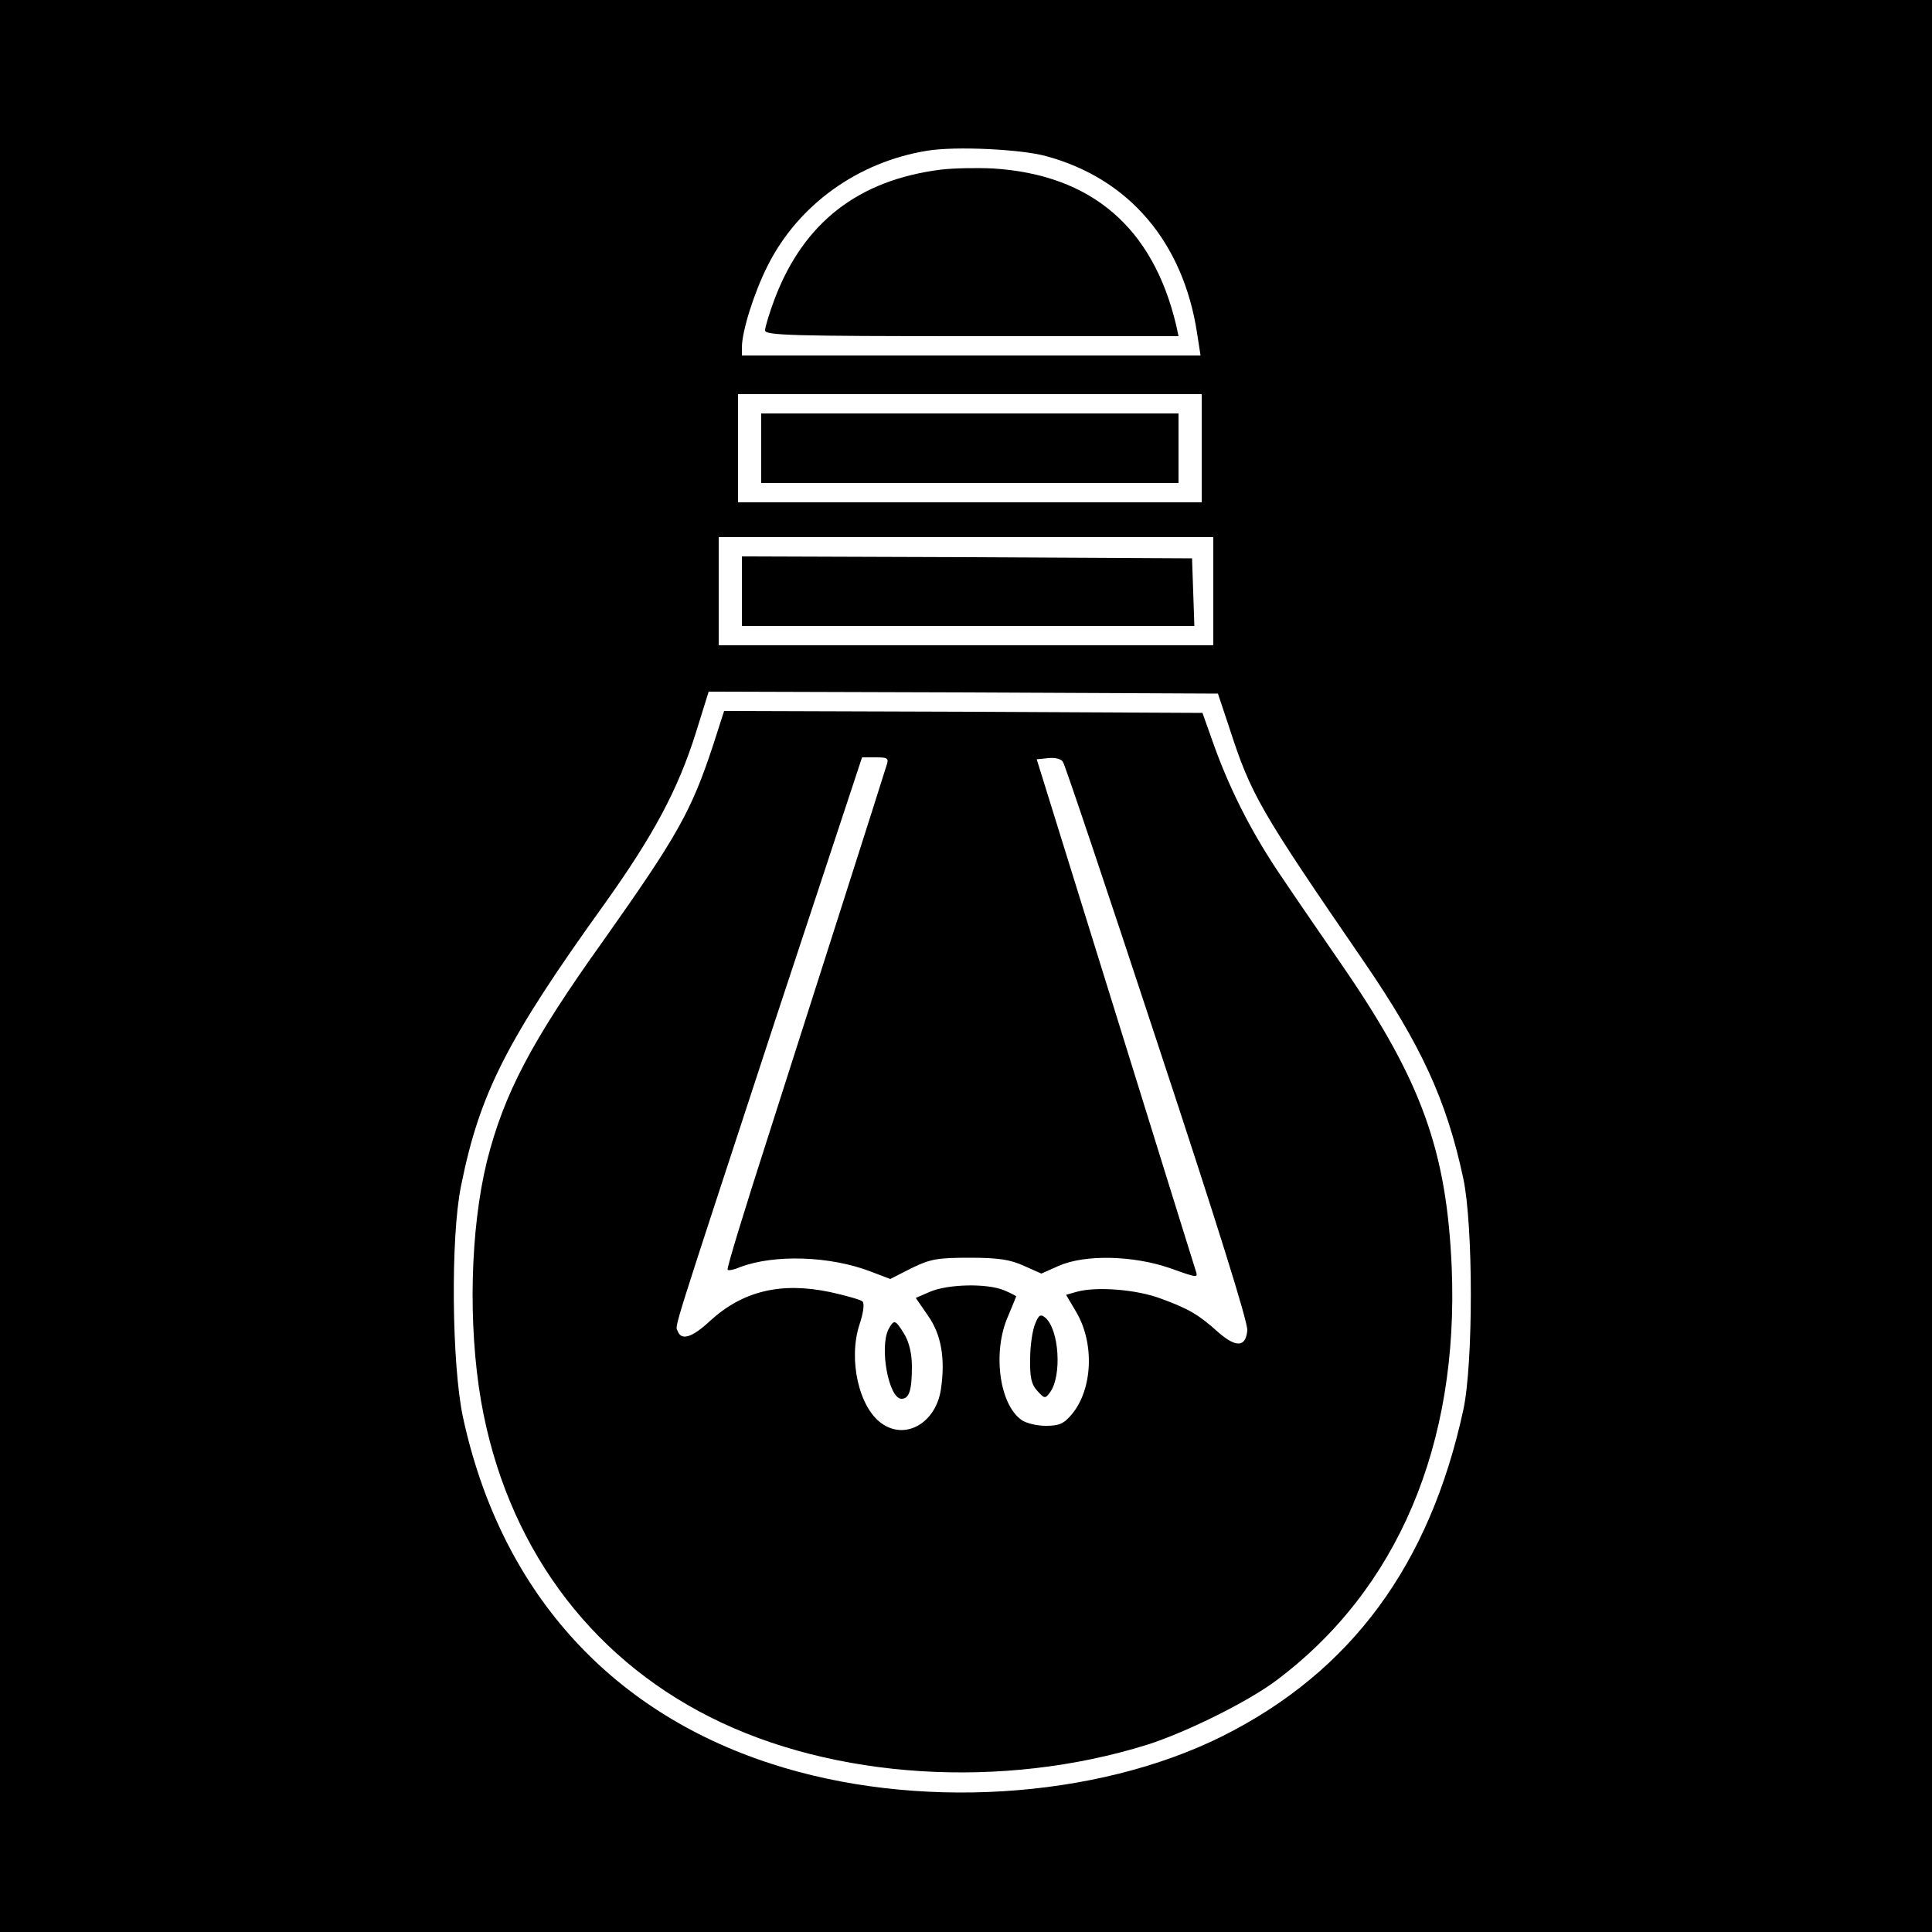
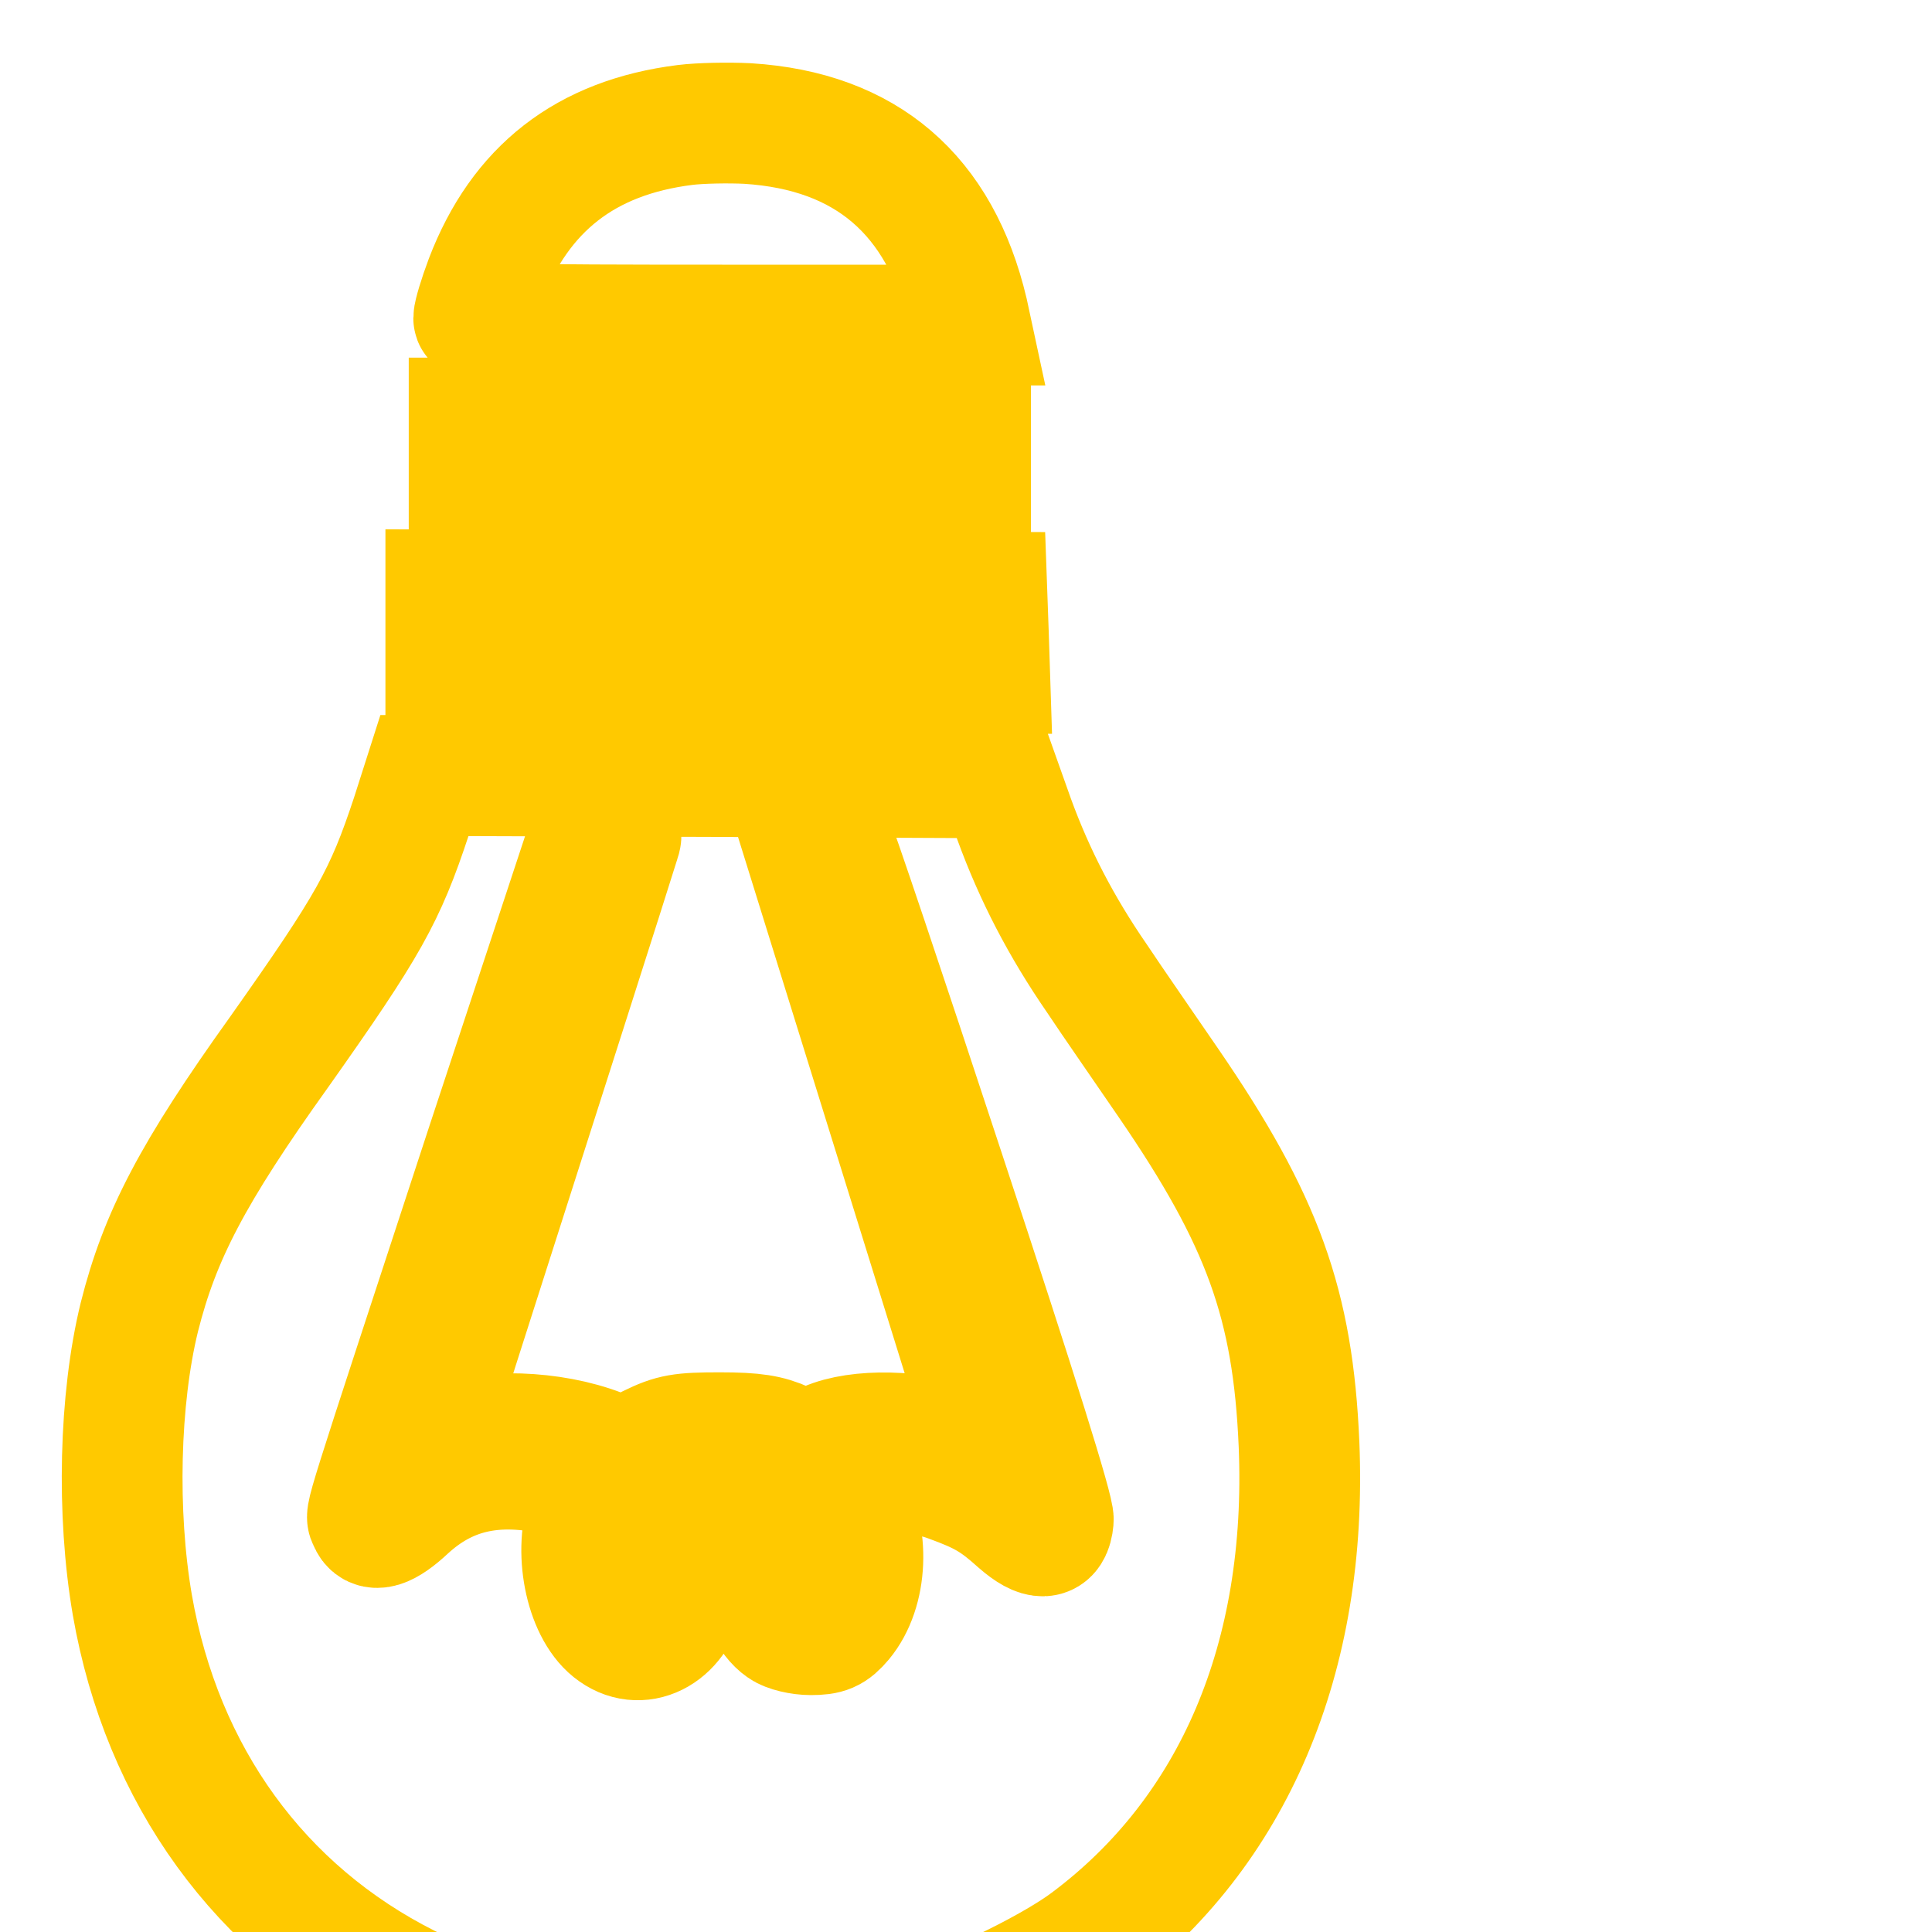
- <svg xmlns="http://www.w3.org/2000/svg" version="1" width="666.667" height="666.667" viewBox="0 0 500 500">
-   <path d="M0 250v250h500V0H0v250zM270.7 40.4c21.5 5.8 35.5 22.3 39.1 45.8l.9 5.8H192v-2.1c0-4.2 3.2-14.3 6.7-21.2C206.6 53 222 41.9 240 39c7.2-1.2 24.2-.4 30.7 1.4zM311 116v14H191v-28h120v14zm3 37v14H186v-28h128v14zm4.1 35.2c5.7 17.6 7.8 21.2 34.9 60.7 14.8 21.6 21.4 35.9 25.7 56.1 2.6 12.2 2.6 47.9 0 59.9-8.7 40.1-29 67.7-62.3 84.4-32.9 16.4-79.7 19.3-117 7.1-42.1-13.7-70-45.2-79.6-89.7-2.9-13.7-3.2-46.5-.5-59.7 4.8-24 11.8-37.8 37.1-73 12.7-17.8 19-29.5 23.7-44.4l3.3-10.6 65.9.2 65.9.3 2.9 8.7z" />
-   <path d="M243.5 43.9c-21.4 2.7-35.5 13.7-43 33.4-1.4 3.7-2.5 7.4-2.5 8.2 0 1.3 7 1.5 53.5 1.5H305l-.6-2.8c-6-25.3-21.9-39-47.4-40.6-4.1-.2-10.2-.1-13.5.3zM197 116v9h108v-18H197v9zM192 153v9h117.1l-.3-8.8-.3-8.7-58.2-.3-58.3-.2v9zM184.6 192.7c-5.7 17.3-9.2 23.5-28.5 50.8-18.6 26-25.7 39.6-30.1 57.1-4.3 17.6-4.9 42.2-1.5 62 6.4 36.7 27.5 65.8 59.3 81.8 31.9 16.1 75.8 18.8 113.2 7.1 10-3.2 26-11.1 33.3-16.6 31.4-23.5 47.3-61 45.4-106.9-1.3-30.2-7.8-48.2-28.1-77.8-5-7.3-12-17.4-15.4-22.5-7.7-11.2-13.4-22.2-17.8-34.2l-3.2-9-61.9-.3-61.9-.2-2.8 8.7zm44.8 5.5c-1.3 4.3-19.6 61.5-30.5 95.6-6.1 18.9-10.9 34.6-10.6 34.8.2.3 1.7 0 3.3-.7 8.8-3.3 23.2-2.9 33.8 1.2l5 1.9 5.5-2.8c4.9-2.4 6.8-2.7 15.1-2.7 7.5 0 10.5.5 14 2.1l4.5 2 4.5-2c6.8-3 19.3-2.7 28.8.6 7.3 2.6 7.3 2.6 6.6.5-.4-1.2-9.8-31.5-20.9-67.2l-20.2-65 3-.3c1.7-.2 3.4.2 3.8 1 .5.7 11.5 33.4 24.4 72.6 15.5 46.9 23.5 72.5 23.3 74.5-.4 4.4-2.9 4.5-7.5.5-5.1-4.6-7.7-6.1-14.8-8.7-6.3-2.4-16.7-3.2-21.8-1.8l-2.8.8 2.6 4.4c4.8 8.1 4.3 20-1.1 26.5-2.1 2.5-3.3 3-6.8 3-2.3 0-5.1-.7-6.2-1.5-5.8-4-7.6-17.7-3.5-26.9 1.1-2.7 2.1-5 2.1-5.1 0-.1-1.5-.9-3.2-1.6-4.4-1.8-14.4-1.6-19.1.4l-3.7 1.6 3.1 4.5c3.5 4.9 4.6 11.2 3.4 19.2-1.3 8.6-9.1 13.2-15.3 8.8-5.9-4.1-8.7-16.5-5.8-25.5 1-3 1.4-5.5.8-6.1-.4-.4-4.2-1.5-8.3-2.4-12.8-2.7-22.7-.3-31.2 7.5-4.6 4.3-7.4 5.1-8.3 2.6-.7-1.7-2.4 3.8 25.5-81.3l22.2-67.2h3.5c3.2 0 3.5.2 2.8 2.2z" />
-   <path d="M267.9 342.6c-.7 1.6-1.3 5.7-1.3 9-.1 4.8.3 6.7 1.9 8.4 1.8 2 2 2 3.2.4 3.2-4.3 2.4-16.4-1.2-19.4-1.2-1-1.7-.7-2.6 1.6zM230 343.9c-2.5 4.7 0 18.1 3.3 18.1 2 0 2.7-2.2 2.7-8.3 0-3.4-.7-6.3-2-8.5-2.3-3.7-2.6-3.8-4-1.3z" />
+ <svg xmlns="http://www.w3.org/2000/svg" width="16px" height="16px" viewBox="0 0 16 16" version="1.1">
+   <defs />
+   <g id="Page-1" stroke="none" stroke-width="1" fill="none" fill-rule="evenodd">
+     <g id="safari-pinned-tab" transform="translate(1, 1)" fill-rule="nonzero" stroke="#FFC900">
+       <g id="Group">
+         <path d="M4.673,0.035 C3.85,0.138 3.308,0.562 3.019,1.319 C2.965,1.462 2.923,1.604 2.923,1.635 C2.923,1.685 3.192,1.692 4.981,1.692 L7.038,1.692 L7.015,1.585 C6.785,0.612 6.173,0.085 5.192,0.023 C5.035,0.015 4.8,0.019 4.673,0.035 Z M2.885,2.808 L2.885,3.154 L7.038,3.154 L7.038,2.462 L2.885,2.462 L2.885,2.808 Z M2.692,4.231 L2.692,4.577 L7.196,4.577 L7.185,4.238 L7.173,3.904 L4.935,3.892 L2.692,3.885 L2.692,4.231 Z M2.408,5.758 C2.188,6.423 2.054,6.662 1.312,7.712 C0.596,8.712 0.323,9.235 0.154,9.908 C-0.012,10.585 -0.035,11.531 0.096,12.292 C0.342,13.704 1.154,14.823 2.377,15.438 C3.604,16.058 5.292,16.162 6.731,15.712 C7.115,15.588 7.731,15.285 8.012,15.073 C9.219,14.169 9.831,12.727 9.758,10.962 C9.708,9.8 9.458,9.108 8.677,7.969 C8.485,7.688 8.215,7.3 8.085,7.104 C7.788,6.673 7.569,6.25 7.4,5.788 L7.277,5.442 L4.896,5.431 L2.515,5.423 L2.408,5.758 L2.408,5.758 Z M4.131,5.969 C4.081,6.135 3.377,8.335 2.958,9.646 C2.723,10.373 2.538,10.977 2.55,10.985 C2.558,10.996 2.615,10.985 2.677,10.958 C3.015,10.831 3.569,10.846 3.977,11.004 L4.169,11.077 L4.381,10.969 C4.569,10.877 4.642,10.865 4.962,10.865 C5.25,10.865 5.365,10.885 5.5,10.946 L5.673,11.023 L5.846,10.946 C6.108,10.831 6.588,10.842 6.954,10.969 C7.235,11.069 7.235,11.069 7.208,10.988 C7.192,10.942 6.831,9.777 6.404,8.404 L5.627,5.904 L5.742,5.892 C5.808,5.885 5.873,5.9 5.888,5.931 C5.908,5.958 6.331,7.215 6.827,8.723 C7.423,10.527 7.731,11.512 7.723,11.588 C7.708,11.758 7.612,11.762 7.435,11.608 C7.238,11.431 7.138,11.373 6.865,11.273 C6.623,11.181 6.223,11.15 6.027,11.204 L5.919,11.235 L6.019,11.404 C6.204,11.715 6.185,12.173 5.977,12.423 C5.896,12.519 5.85,12.538 5.715,12.538 C5.627,12.538 5.519,12.512 5.477,12.481 C5.254,12.327 5.185,11.8 5.342,11.446 C5.385,11.342 5.423,11.254 5.423,11.25 C5.423,11.246 5.365,11.215 5.3,11.188 C5.131,11.119 4.746,11.127 4.565,11.204 L4.423,11.265 L4.542,11.438 C4.677,11.627 4.719,11.869 4.673,12.177 C4.623,12.508 4.323,12.685 4.085,12.515 C3.858,12.358 3.75,11.881 3.862,11.535 C3.9,11.419 3.915,11.323 3.892,11.3 C3.877,11.285 3.731,11.242 3.573,11.208 C3.081,11.104 2.7,11.196 2.373,11.496 C2.196,11.662 2.088,11.692 2.054,11.596 C2.027,11.531 1.962,11.742 3.035,8.469 L3.888,5.885 L4.023,5.885 C4.146,5.885 4.158,5.892 4.131,5.969 L4.131,5.969 Z" id="Shape" />
+       </g>
+     </g>
+   </g>
</svg>
